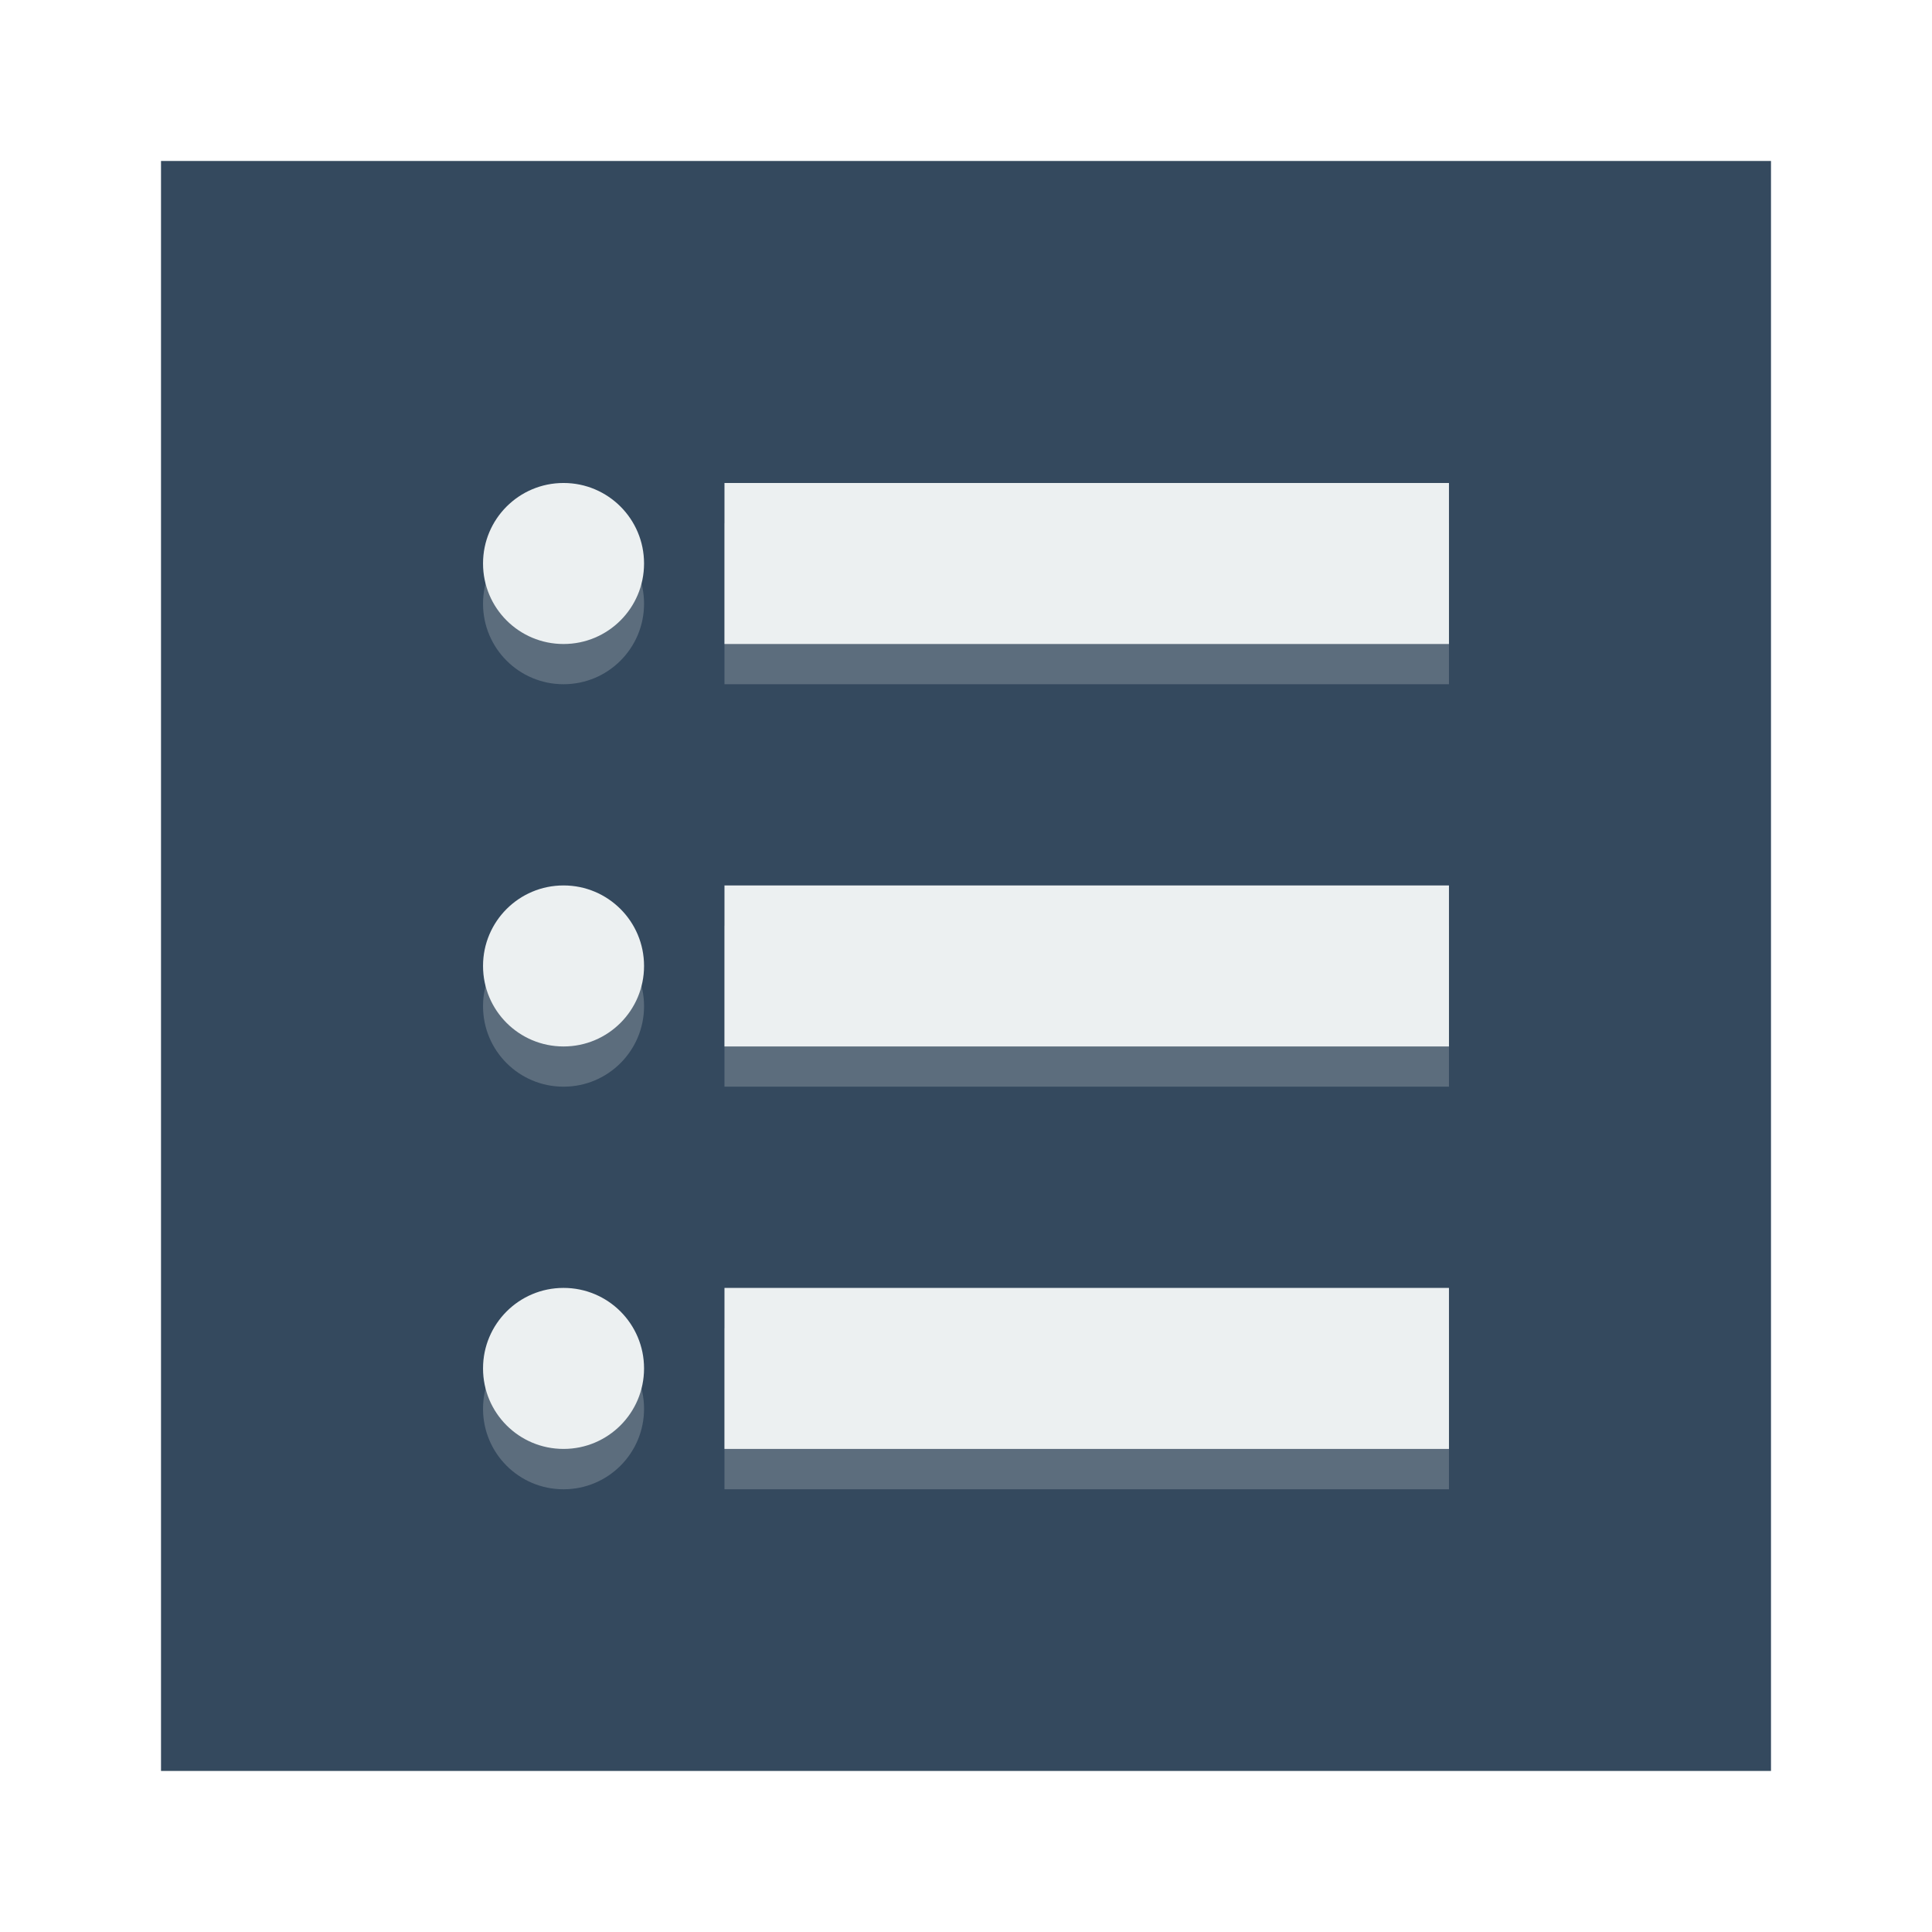
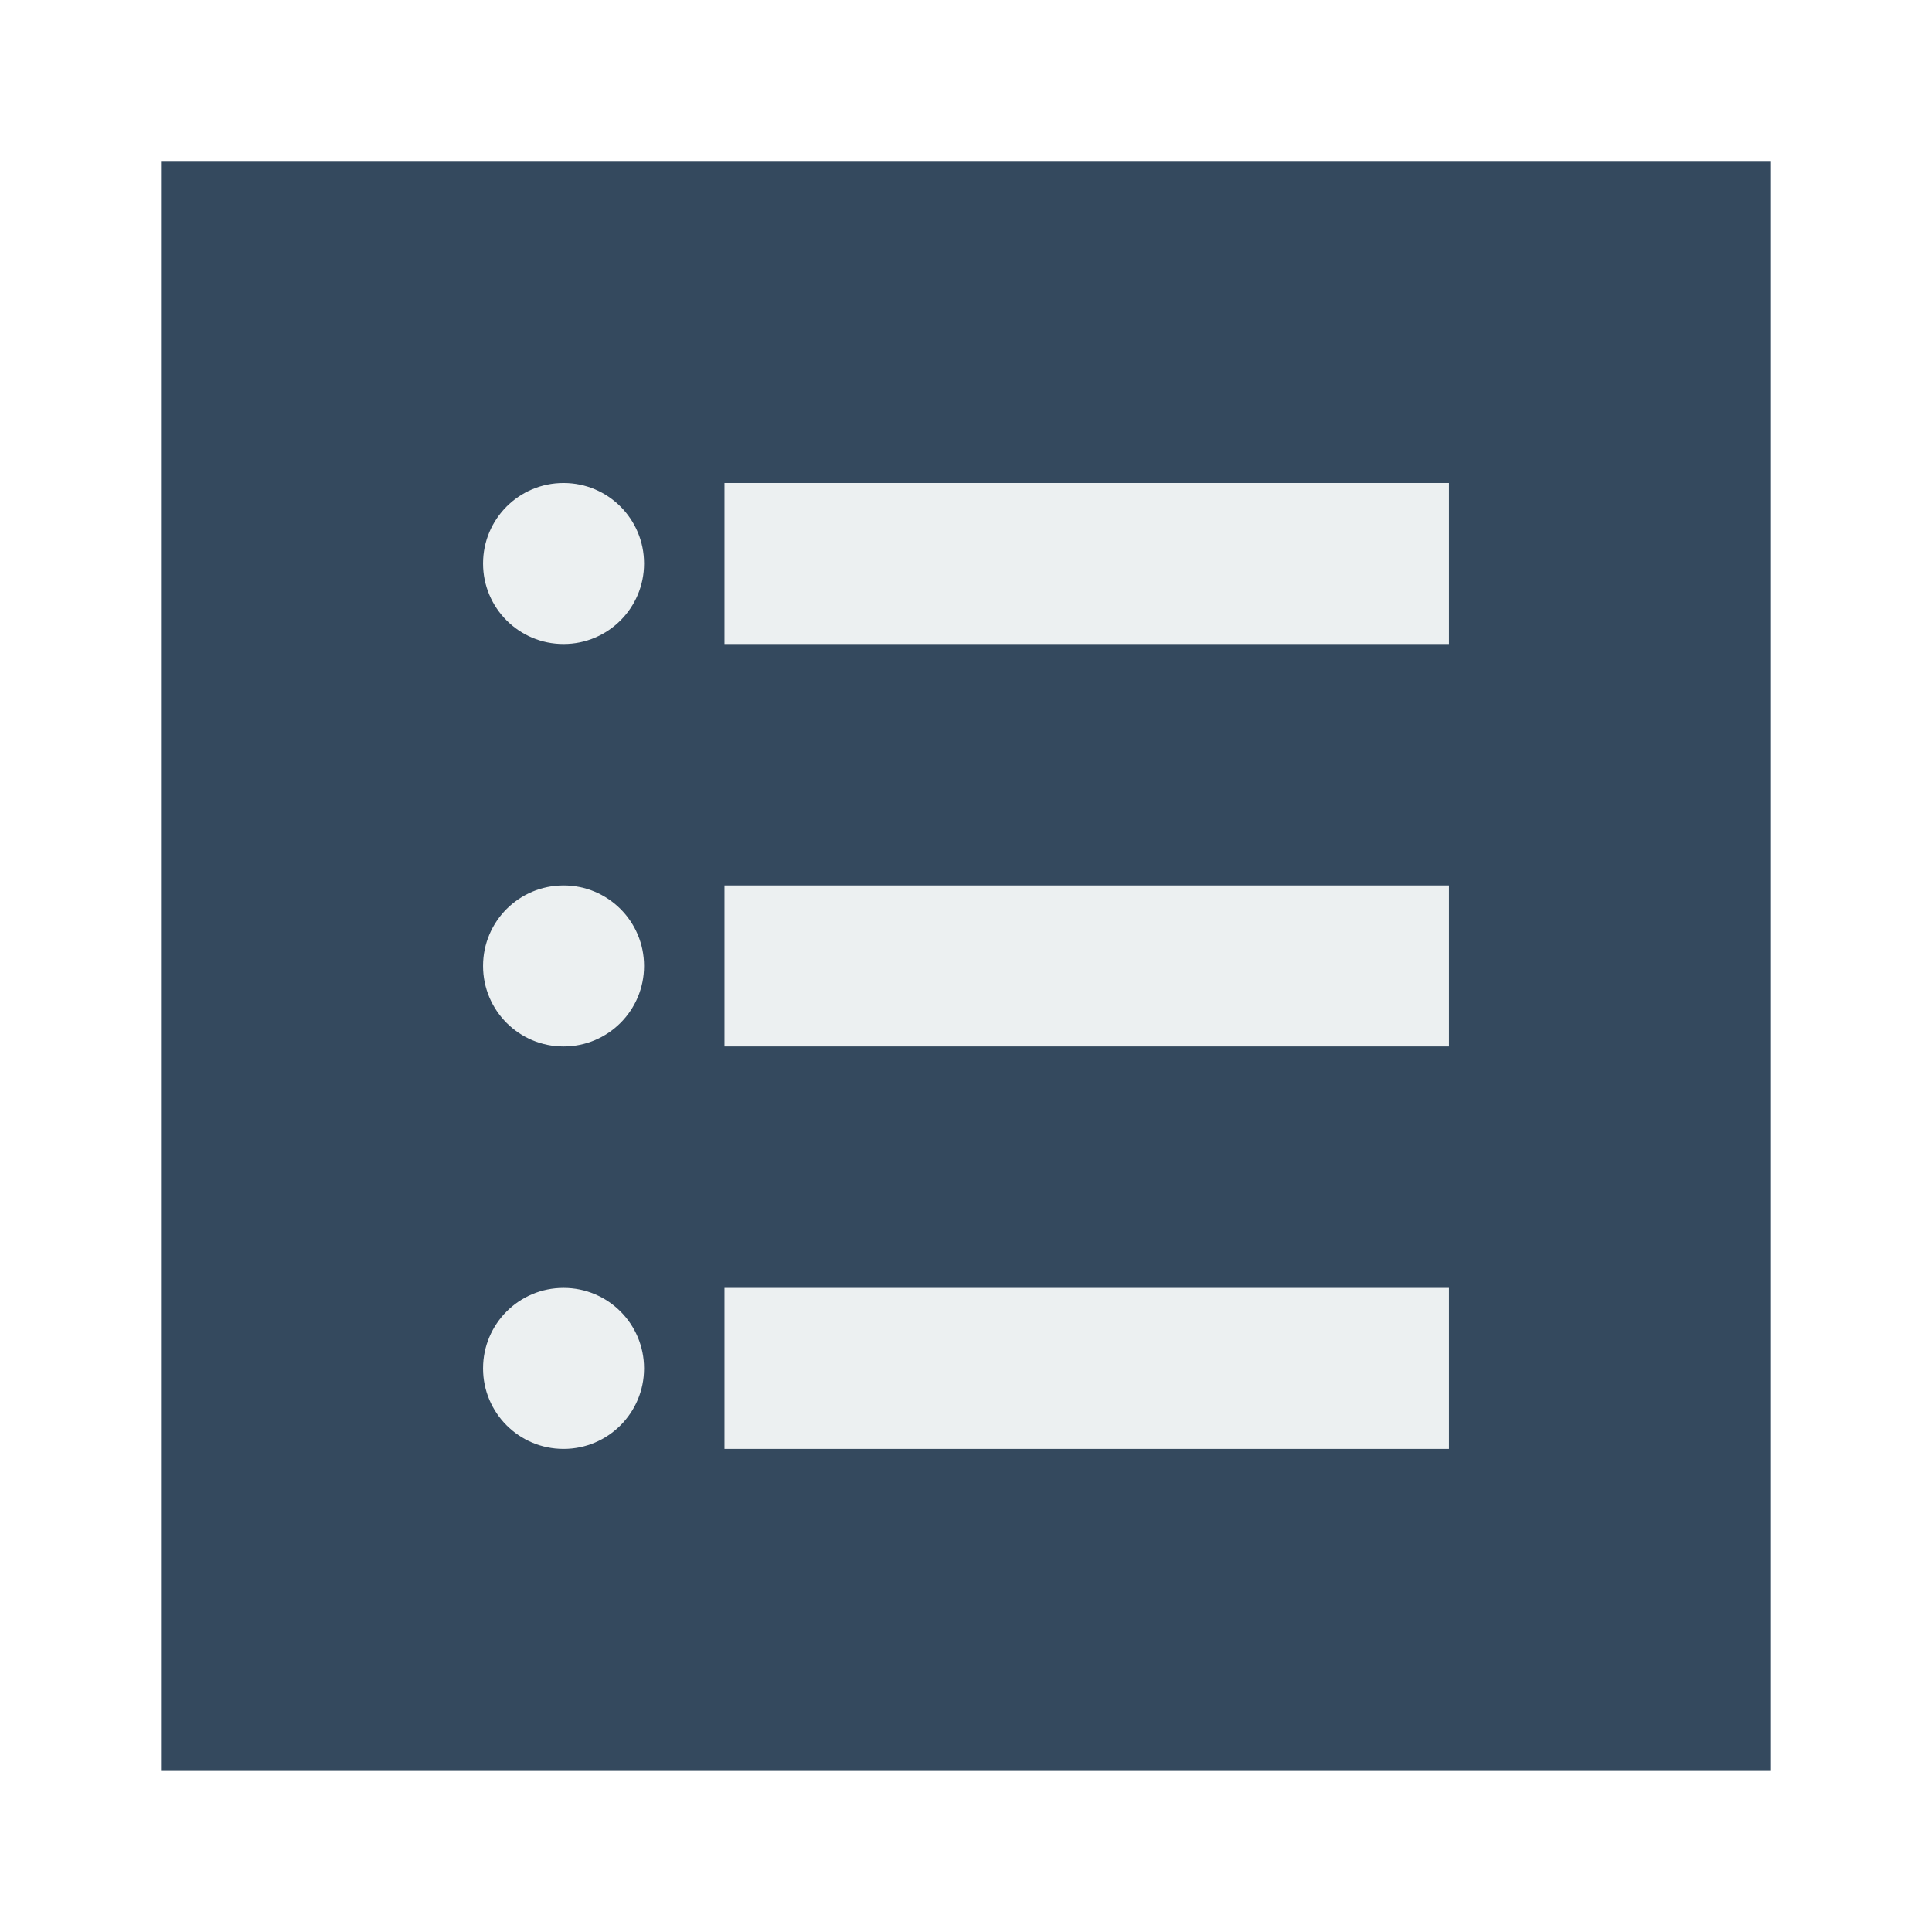
<svg xmlns="http://www.w3.org/2000/svg" width="48" height="48" id="svg2" version="1.1" viewBox="0 0 13.547 13.547">
  <defs id="defs4">
    <linearGradient id="linearGradient3774">
      <stop style="stop-color:#34495e;stop-opacity:1;" offset="0" id="stop3776" />
      <stop style="stop-color:#76899c;stop-opacity:1;" offset="1" id="stop3778" />
    </linearGradient>
  </defs>
  <g id="layer1" transform="translate(0,-283.4533)">
    <rect ry="0.564" y="289.662" x="12.418" height="1.129" width="1.129" id="rect3274" style="fill:none;fill-opacity:1;fill-rule:evenodd;stroke:none" />
    <rect ry="0.564" y="-7.338" x="283.453" height="1.129" width="1.129" id="rect3276" style="fill:none;fill-opacity:1;fill-rule:evenodd;stroke:none" transform="matrix(0,1,-1,0,0,0)" />
    <rect style="fill:#34495e;fill-opacity:1;fill-rule:evenodd;stroke:none" id="rect3361" width="11.289" height="11.289" x="1.129" y="284.582" ry="0" />
-     <rect ry="0.564" y="287.122" x="3.387" height="1.129" width="1.129" id="rect4154" style="fill:#f9f9f9;fill-opacity:0.208;fill-rule:evenodd;stroke:none" />
    <rect ry="0" y="-11.007" x="-294.46" height="8.467" width="8.467" id="rect3367" style="fill:none;fill-opacity:1;fill-rule:evenodd;stroke:none" transform="matrix(0,-1,-1,0,0,0)" />
-     <rect style="fill:#f9f9f9;fill-opacity:0.208;fill-rule:evenodd;stroke:none" id="rect4156" width="5.08" height="1.129" x="5.08" y="287.122" ry="0" />
    <rect style="fill:#ecf0f1;fill-opacity:1;fill-rule:evenodd;stroke:none" id="rect3363" width="1.129" height="1.129" x="3.387" y="286.84" ry="0.564" />
-     <rect style="fill:#f9f9f9;fill-opacity:0.208;fill-rule:evenodd;stroke:none" id="rect4158" width="1.129" height="1.129" x="3.387" y="289.944" ry="0.564" />
    <rect ry="0" y="286.84" x="5.08" height="1.129" width="5.08" id="rect3375" style="fill:#ecf0f1;fill-opacity:1;fill-rule:evenodd;stroke:none" />
-     <rect ry="0" y="289.944" x="5.08" height="1.129" width="5.08" id="rect4160" style="fill:#f9f9f9;fill-opacity:0.208;fill-rule:evenodd;stroke:none" />
    <rect ry="0.564" y="289.662" x="3.387" height="1.129" width="1.129" id="rect3383" style="fill:#ecf0f1;fill-opacity:1;fill-rule:evenodd;stroke:none" />
-     <rect style="fill:#f9f9f9;fill-opacity:0.208;fill-rule:evenodd;stroke:none" id="rect4162" width="1.129" height="1.129" x="3.387" y="292.767" ry="0.564" />
    <rect style="fill:#ecf0f1;fill-opacity:1;fill-rule:evenodd;stroke:none" id="rect3385" width="5.08" height="1.129" x="5.08" y="289.662" ry="0" />
-     <rect ry="0" y="292.767" x="5.08" height="1.129" width="5.08" id="rect4164" style="fill:#f9f9f9;fill-opacity:0.208;fill-rule:evenodd;stroke:none" />
    <rect ry="0.564" y="292.484" x="3.387" height="1.129" width="1.129" id="rect3395" style="fill:#ecf0f1;fill-opacity:1;fill-rule:evenodd;stroke:none" />
    <rect style="fill:#ecf0f1;fill-opacity:1;fill-rule:evenodd;stroke:none" id="rect3397" width="5.08" height="1.129" x="5.08" y="292.484" ry="0" />
  </g>
</svg>
